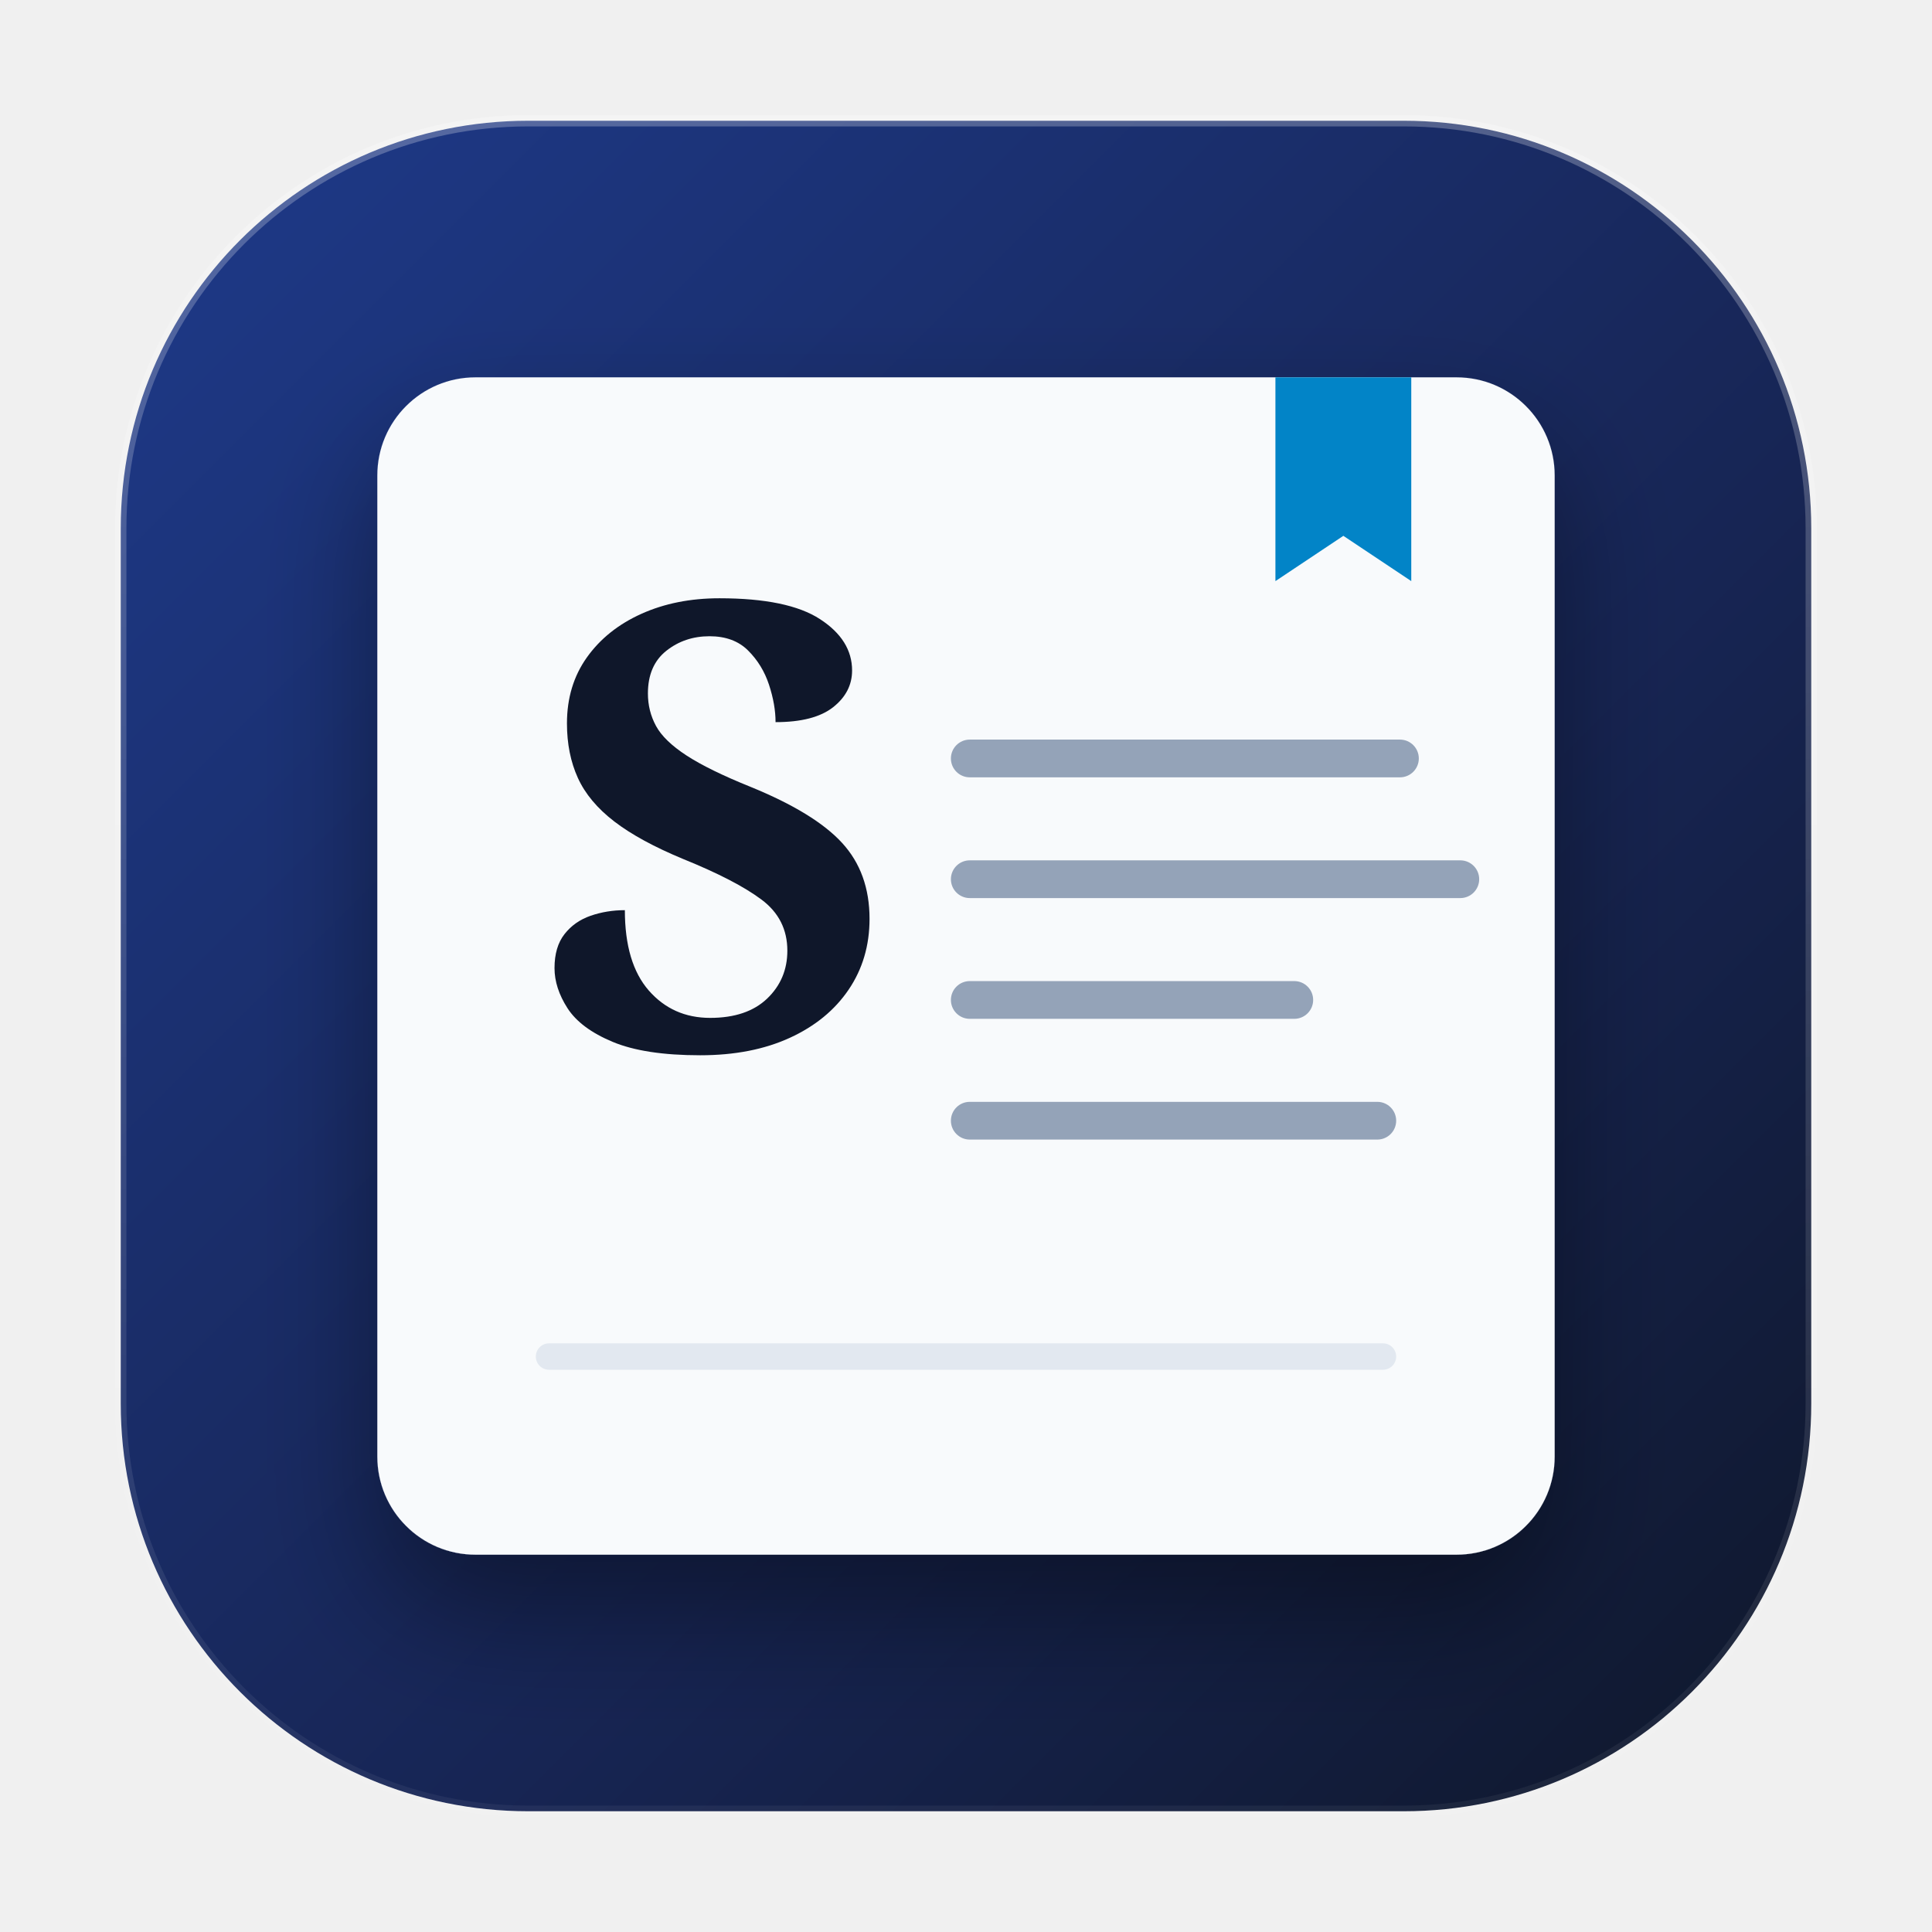
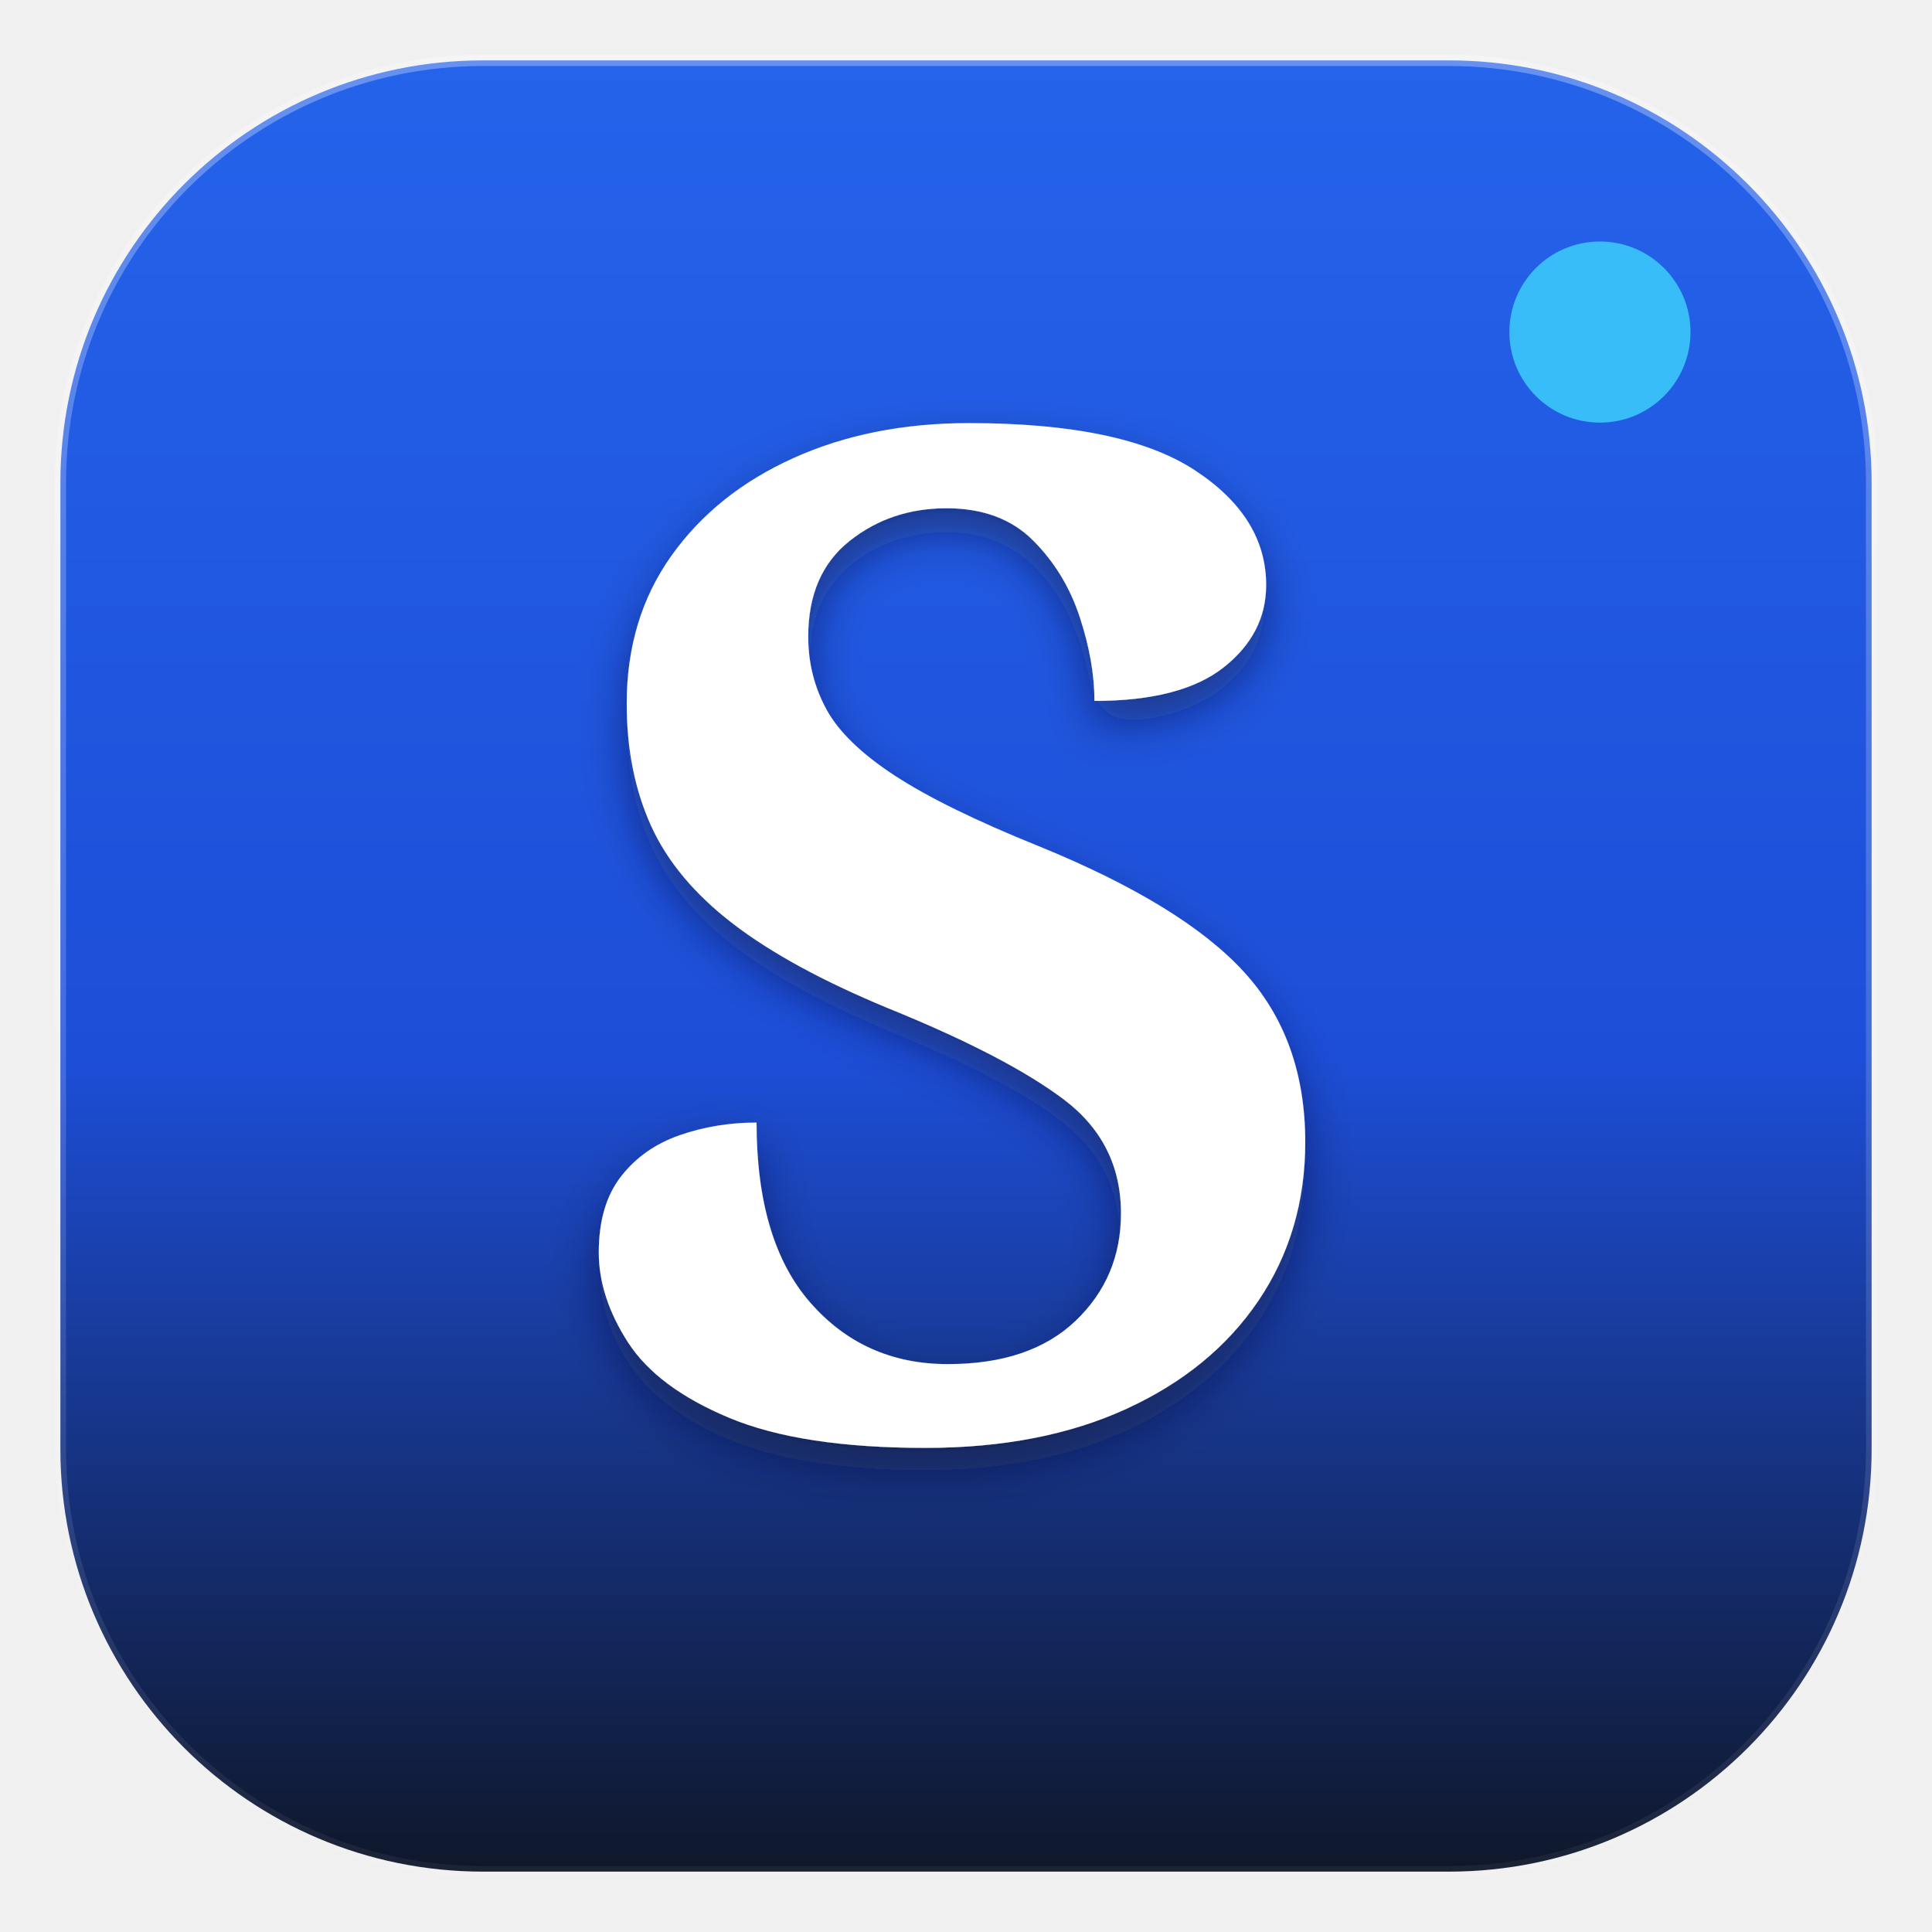
<svg xmlns="http://www.w3.org/2000/svg" viewBox="0 0 512 512" width="100%" height="100%">
  <defs>
-     <linearGradient id="bgGrad" x1="0%" y1="0%" x2="100%" y2="100%">
-       <stop offset="0%" stop-color="#1e3a8a" />
-       <stop offset="60%" stop-color="#172554" />
+     <linearGradient id="bgGrad" x1="0%" y1="0%" x2="0%" y2="100%">
+       <stop offset="0%" stop-color="#2563eb" />
+       <stop offset="55%" stop-color="#1d4ed8" />
      <stop offset="100%" stop-color="#0f172a" />
    </linearGradient>
-     <filter id="cardShadow" x="-10%" y="-10%" width="130%" height="130%">
-       <feDropShadow dx="0" dy="16" stdDeviation="16" flood-color="#000000" flood-opacity="0.4" />
+     <filter id="glyphShadow" x="-20%" y="-20%" width="140%" height="140%">
+       <feDropShadow dx="0" dy="6" stdDeviation="6" flood-color="#0a1432" flood-opacity="0.5" />
    </filter>
-     <linearGradient id="borderGrad" x1="0%" y1="0%" x2="0%" y2="100%">
-       <stop offset="0%" stop-color="#ffffff" stop-opacity="0.25" />
+     <linearGradient id="rimGrad" x1="0%" y1="0%" x2="0%" y2="100%">
+       <stop offset="0%" stop-color="#ffffff" stop-opacity="0.3" />
      <stop offset="100%" stop-color="#ffffff" stop-opacity="0.05" />
    </linearGradient>
  </defs>
-   <rect x="32" y="32" width="448" height="448" rx="108" fill="url(#bgGrad)" />
-   <rect x="32" y="32" width="448" height="448" rx="108" fill="none" stroke="url(#borderGrad)" stroke-width="3" />
-   <g filter="url(#cardShadow)">
-     <rect x="100" y="100" width="312" height="312" rx="26" fill="#f8fafc" />
-   </g>
-   <path d="M 338 100 L 374 100 L 374 154 L 356 142 L 338 154 Z" fill="#0284c7" />
-   <text x="142" y="278" font-family="Georgia, serif" font-size="165" font-weight="bold" fill="#0f172a">S</text>
-   <g fill="#94a3b8">
-     <rect x="252" y="196" width="124" height="10" rx="5" />
-     <rect x="252" y="228" width="140" height="10" rx="5" />
-     <rect x="252" y="260" width="96" height="10" rx="5" />
-     <rect x="252" y="292" width="118" height="10" rx="5" />
-   </g>
-   <rect x="142" y="356" width="228" height="7" rx="3.5" fill="#e2e8f0" />
+   <rect x="16" y="16" width="480" height="480" rx="112" fill="url(#bgGrad)" />
+   <rect x="16" y="16" width="480" height="480" rx="112" fill="none" stroke="url(#rimGrad)" stroke-width="3" />
+   <circle cx="424" cy="88" r="24" fill="#38bdf8" />
+   <text x="256" y="380" font-family="Georgia, serif" font-size="370" font-weight="bold" text-anchor="middle" fill="#ffffff" filter="url(#glyphShadow)">S</text>
</svg>
